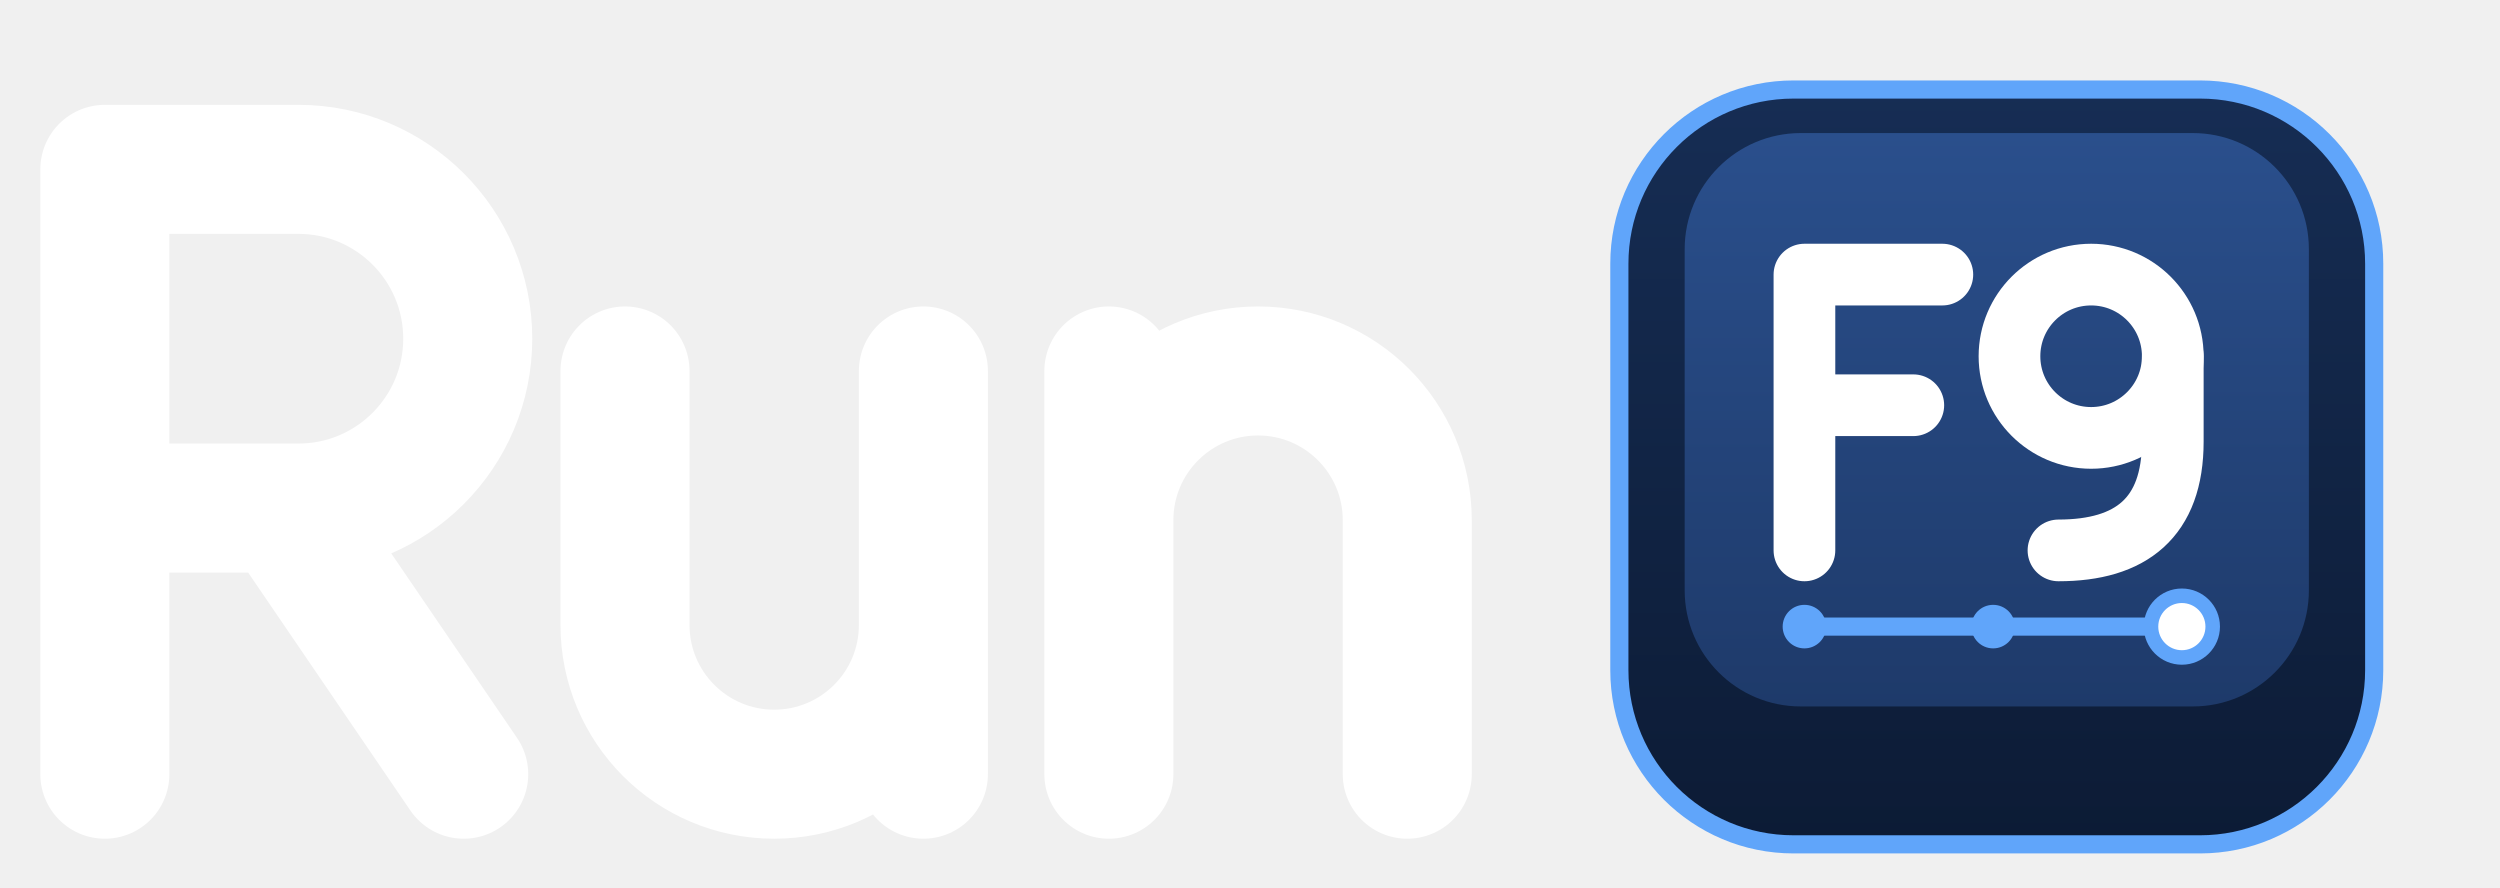
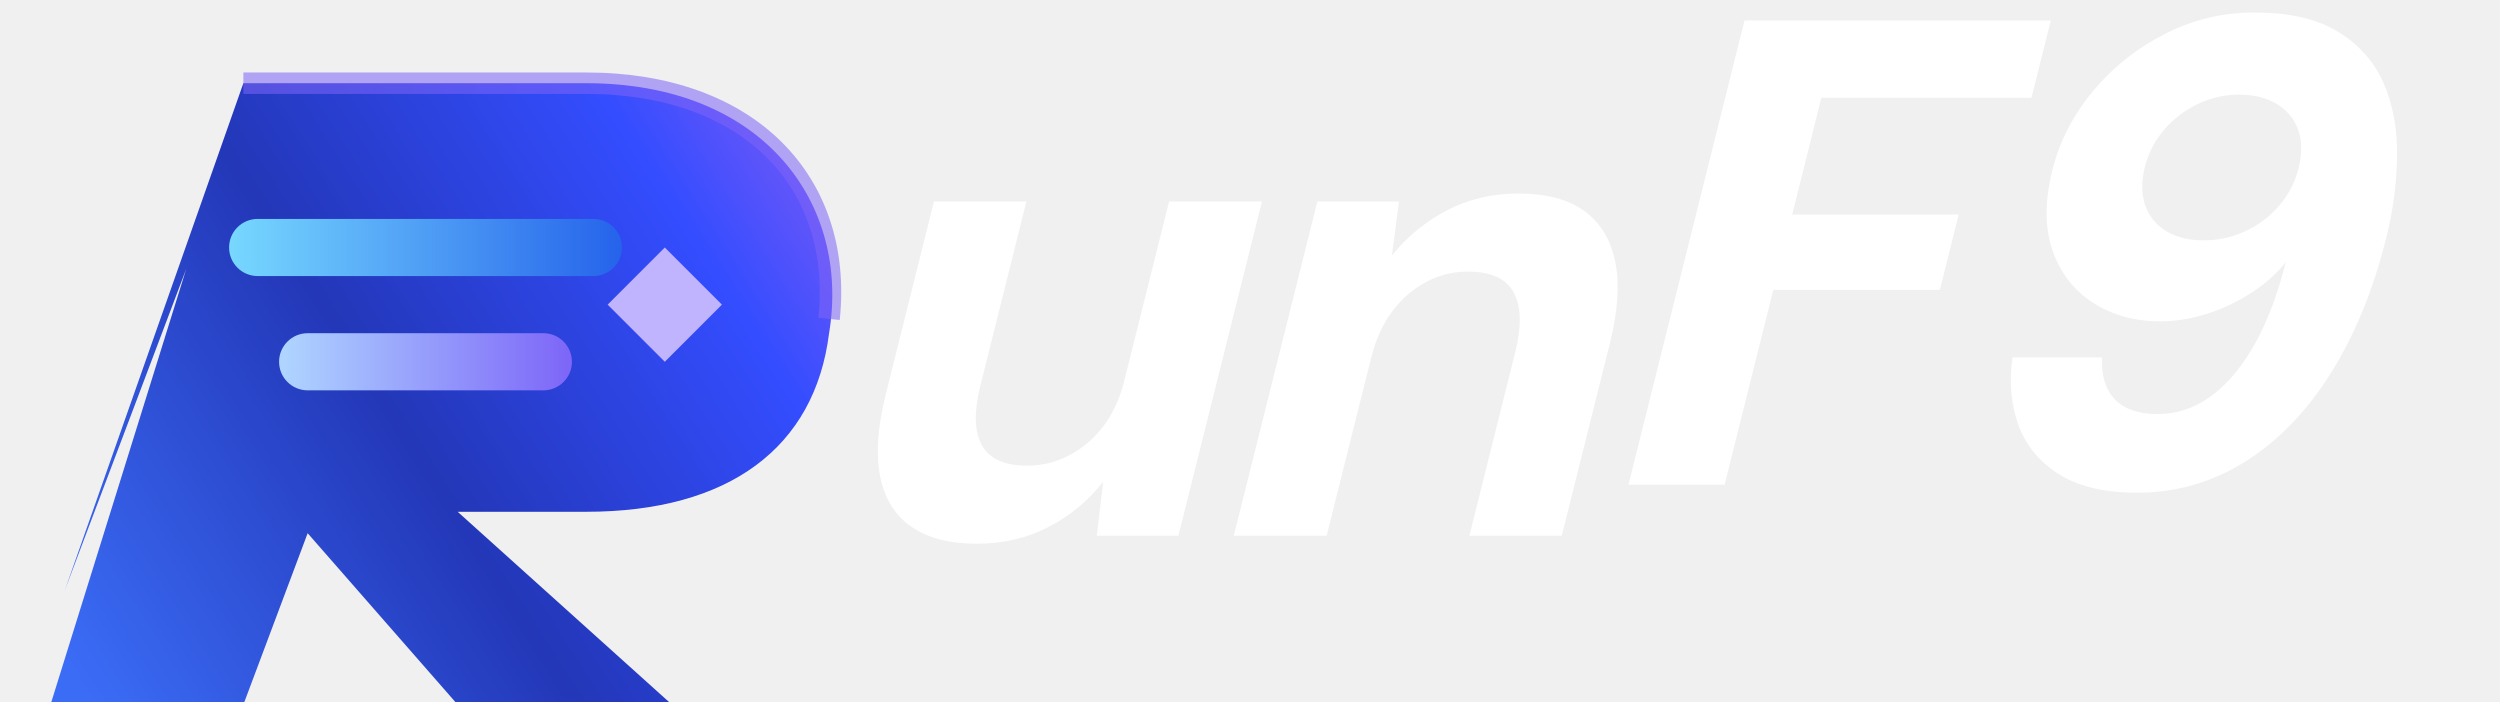
- <svg xmlns="http://www.w3.org/2000/svg" viewBox="0 0 1240 440" width="1240" height="440">
-   <g transform="translate(20 52) scale(1)" fill="none" stroke="#FFFFFF" stroke-width="64" stroke-linecap="round" stroke-linejoin="round">
-     <path d="M32 32 V332 M32 32 H128 A84 84 0 0 1 128 200 H32 M120 200 L210 332" />
-     <path d="M290 132 V258 A74 74 0 0 0 438 258 V132 M438 258 V332" />
-     <path d="M530 332 V206 A74 74 0 0 1 678 206 V332 M530 206 V132" />
+ <svg xmlns="http://www.w3.org/2000/svg" viewBox="20 24 392 110" width="1240" height="348" role="img" aria-label="RunF9">
+   <defs>
+     <linearGradient id="rf9r" x1="10" y1="85" x2="125" y2="12" gradientUnits="userSpaceOnUse">
+       <stop stop-color="#3B6CF6" />
+       <stop offset=".42" stop-color="#2337B8" />
+       <stop offset=".78" stop-color="#344DFF" />
+       <stop offset="1" stop-color="#8B5CF6" />
+     </linearGradient>
+     <linearGradient id="rf9b1" x1="40" y1="40" x2="96" y2="40" gradientUnits="userSpaceOnUse">
+       <stop stop-color="#79DAFF" />
+       <stop offset="1" stop-color="#2563EB" />
+     </linearGradient>
+     <linearGradient id="rf9b2" x1="48" y1="56" x2="89" y2="56" gradientUnits="userSpaceOnUse">
+       <stop stop-color="#AFD6FF" />
+       <stop offset="1" stop-color="#7D65F8" />
+     </linearGradient>
+   </defs>
+   <g transform="translate(10 18) scale(1.12)">
+     <path d="M18 88 L43 17 H91 C116 17 128 34 125 52 C123 68 111 77 91 77 H73 L103 104 H73 L52 80 L43 104 H16 L35 43" fill="url(#rf9r)" />
+     <path d="M43 17 H91 C114 17 127 31 125 50" fill="none" stroke="#7D65F8" stroke-width="3" opacity=".55" />
+     <rect x="41" y="36" width="55" height="8" rx="4" fill="url(#rf9b1)" />
+     <rect x="48" y="52" width="41" height="8" rx="4" fill="url(#rf9b2)" />
+     <path d="M102 40 L110 48 L102 56 L94 48 Z" fill="#C1B4FF" />
  </g>
-   <g transform="translate(760 -6) scale(0.9)">
-     <defs>
-       <linearGradient id="kcTop" x1="0" y1="0" x2="0" y2="1">
-         <stop offset="0" stop-color="#2A4F8C" />
-         <stop offset="1" stop-color="#1E3A6A" />
-       </linearGradient>
-       <linearGradient id="kcSkirt" x1="0" y1="0" x2="0" y2="1">
-         <stop offset="0" stop-color="#162D54" />
-         <stop offset="1" stop-color="#0C1B35" />
-       </linearGradient>
-     </defs>
-     <rect x="48" y="56" width="416" height="416" rx="96" fill="url(#kcSkirt)" stroke="#60a5fa" stroke-width="10" />
-     <rect x="84" y="80" width="344" height="316" rx="64" fill="url(#kcTop)" />
-     <g fill="none" stroke="#FFFFFF" stroke-width="34" stroke-linecap="round" stroke-linejoin="round">
-       <path d="M150 158 V310 M150 158 H226 M150 230 H210" />
-       <circle cx="308" cy="203" r="45" />
-       <path d="M353 203 V250 C353 292 330 310 290 310" />
-     </g>
-     <g>
-       <path d="M150 352 H358" stroke="#60a5fa" stroke-width="10" stroke-linecap="round" />
-       <circle cx="150" cy="352" r="12" fill="#60a5fa" />
-       <circle cx="254" cy="352" r="12" fill="#60a5fa" />
-       <circle cx="358" cy="352" r="17" fill="#FFFFFF" stroke="#60a5fa" stroke-width="8" />
-     </g>
-   </g>
+   <path d="M173.2 109.25Q166.77 109.25 162.91 106.59Q159.05 103.93 158.01 98.7Q156.98 93.48 158.85 85.99L166.45 55.58H180.94L173.71 84.52Q172.19 90.58 173.95 93.79Q175.71 97.01 181.08 97.01Q184.51 97.01 187.61 95.41Q190.71 93.81 192.97 90.88Q195.22 87.95 196.3 83.66L203.32 55.58H217.88L204.77 108H191.98L192.98 99.52Q189.55 103.94 184.47 106.59Q179.4 109.25 173.2 109.25Z M213.46 108 226.57 55.58H239.36L238.25 64.07Q241.79 59.65 246.85 56.99Q251.9 54.34 258.1 54.34Q264.64 54.34 268.42 57.08Q272.21 59.83 273.27 65.03Q274.33 70.24 272.43 77.83L264.89 108H250.4L257.6 79.17Q259.11 73.14 257.35 69.86Q255.59 66.58 250.12 66.58Q246.75 66.58 243.69 68.17Q240.63 69.77 238.36 72.74Q236.1 75.7 235.02 80.02L228.02 108Z M275.34 100 293.54 27.2H341.57L338.53 39.33H305.59L301.02 57.63H327.12L324.17 69.44H298.06L290.42 100Z M355.08 101.25Q347.34 101.25 342.72 98.27Q338.1 95.29 336.42 90.44Q334.74 85.58 335.57 80.03H349.59Q349.41 84.32 351.62 86.62Q353.84 88.92 358.34 88.92Q362.61 88.92 366.3 86.39Q369.99 83.86 373.03 78.84Q376.06 73.81 378.1 66.3Q378.18 65.99 378.25 65.71Q378.32 65.44 378.4 65.12Q376.23 67.84 372.94 69.95Q369.65 72.07 365.99 73.22Q362.32 74.38 358.68 74.38Q352.76 74.38 348.24 71.5Q343.72 68.62 341.85 63.3Q339.99 57.97 341.81 50.68Q343.51 43.89 348.18 38.28Q352.86 32.66 359.46 29.31Q366.06 25.95 373.46 25.95Q381.77 25.95 386.7 29.03Q391.64 32.1 393.8 37.15Q395.96 42.2 395.86 48.55Q395.77 54.9 394.15 61.34Q391.11 73.52 385.48 82.49Q379.85 91.46 372.08 96.36Q364.31 101.25 355.08 101.25ZM365.52 61.68Q368.92 61.68 372.03 60.26Q375.14 58.84 377.36 56.26Q379.58 53.69 380.41 50.38Q381.28 46.91 380.34 44.33Q379.41 41.75 376.98 40.29Q374.56 38.83 371.09 38.83Q367.69 38.83 364.62 40.3Q361.55 41.78 359.35 44.32Q357.15 46.87 356.31 50.19Q355.46 53.62 356.38 56.21Q357.29 58.79 359.67 60.23Q362.05 61.68 365.52 61.68Z" fill="#FFFFFF" />
</svg>
